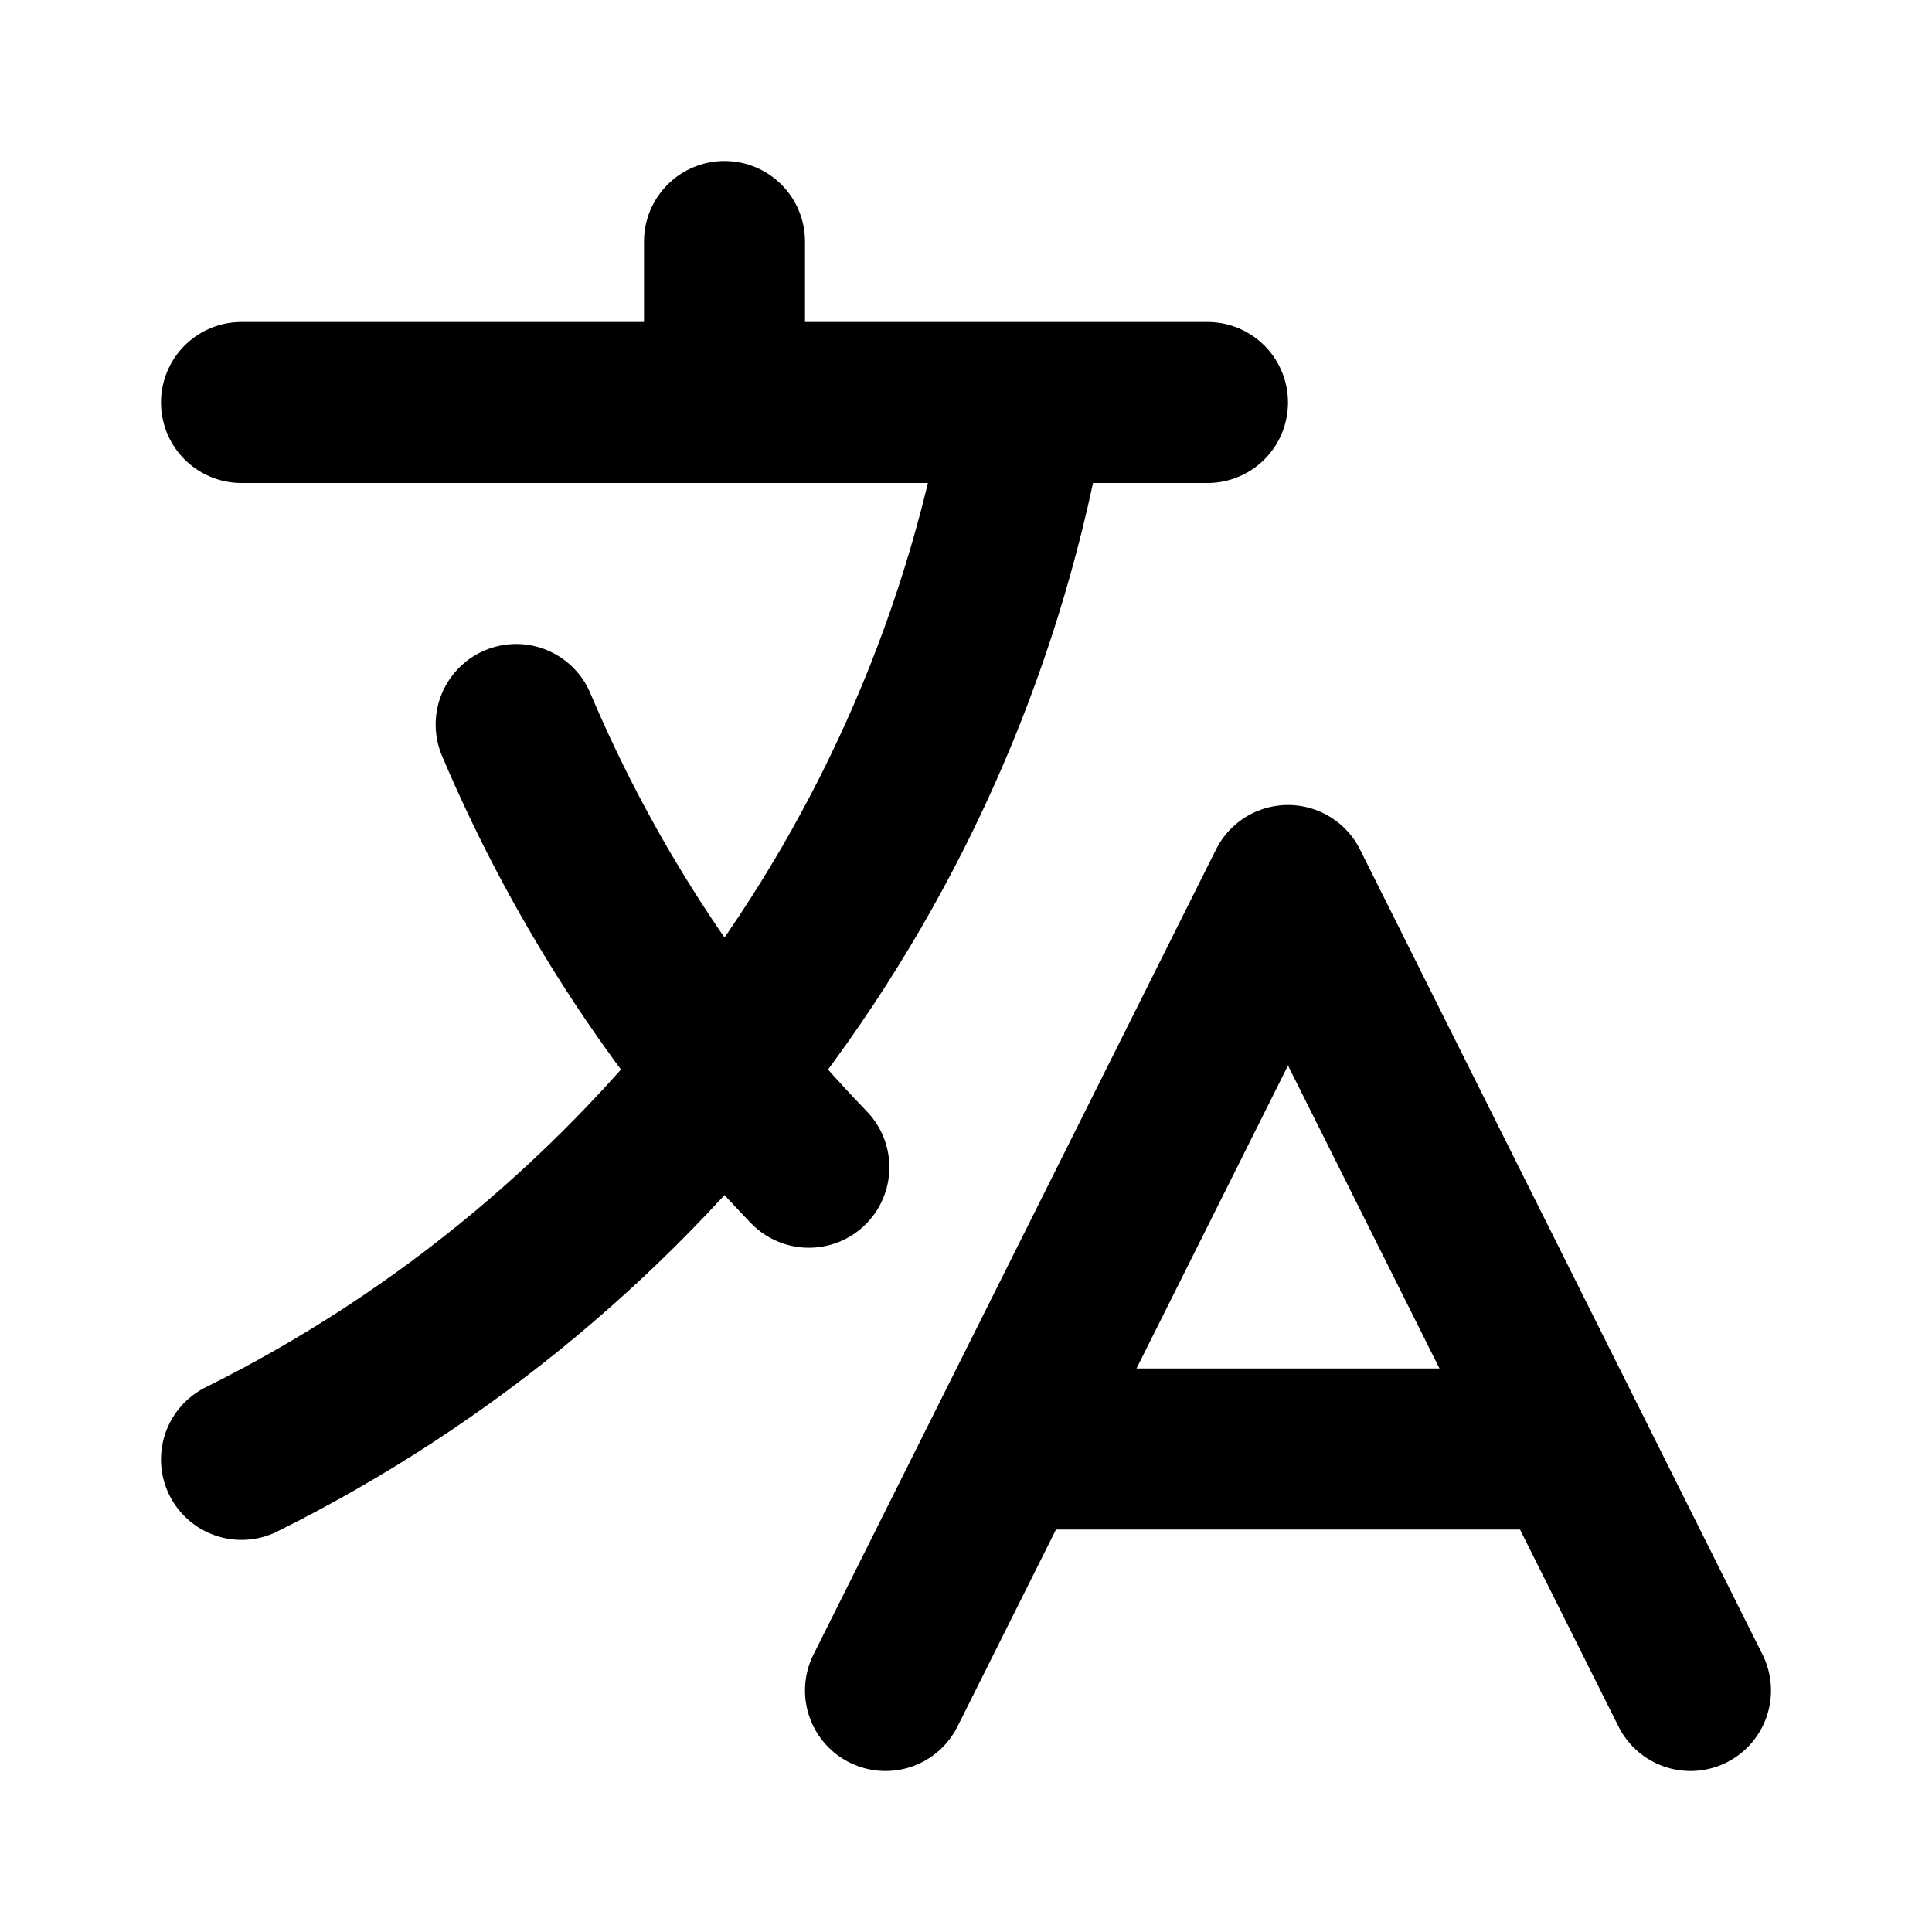
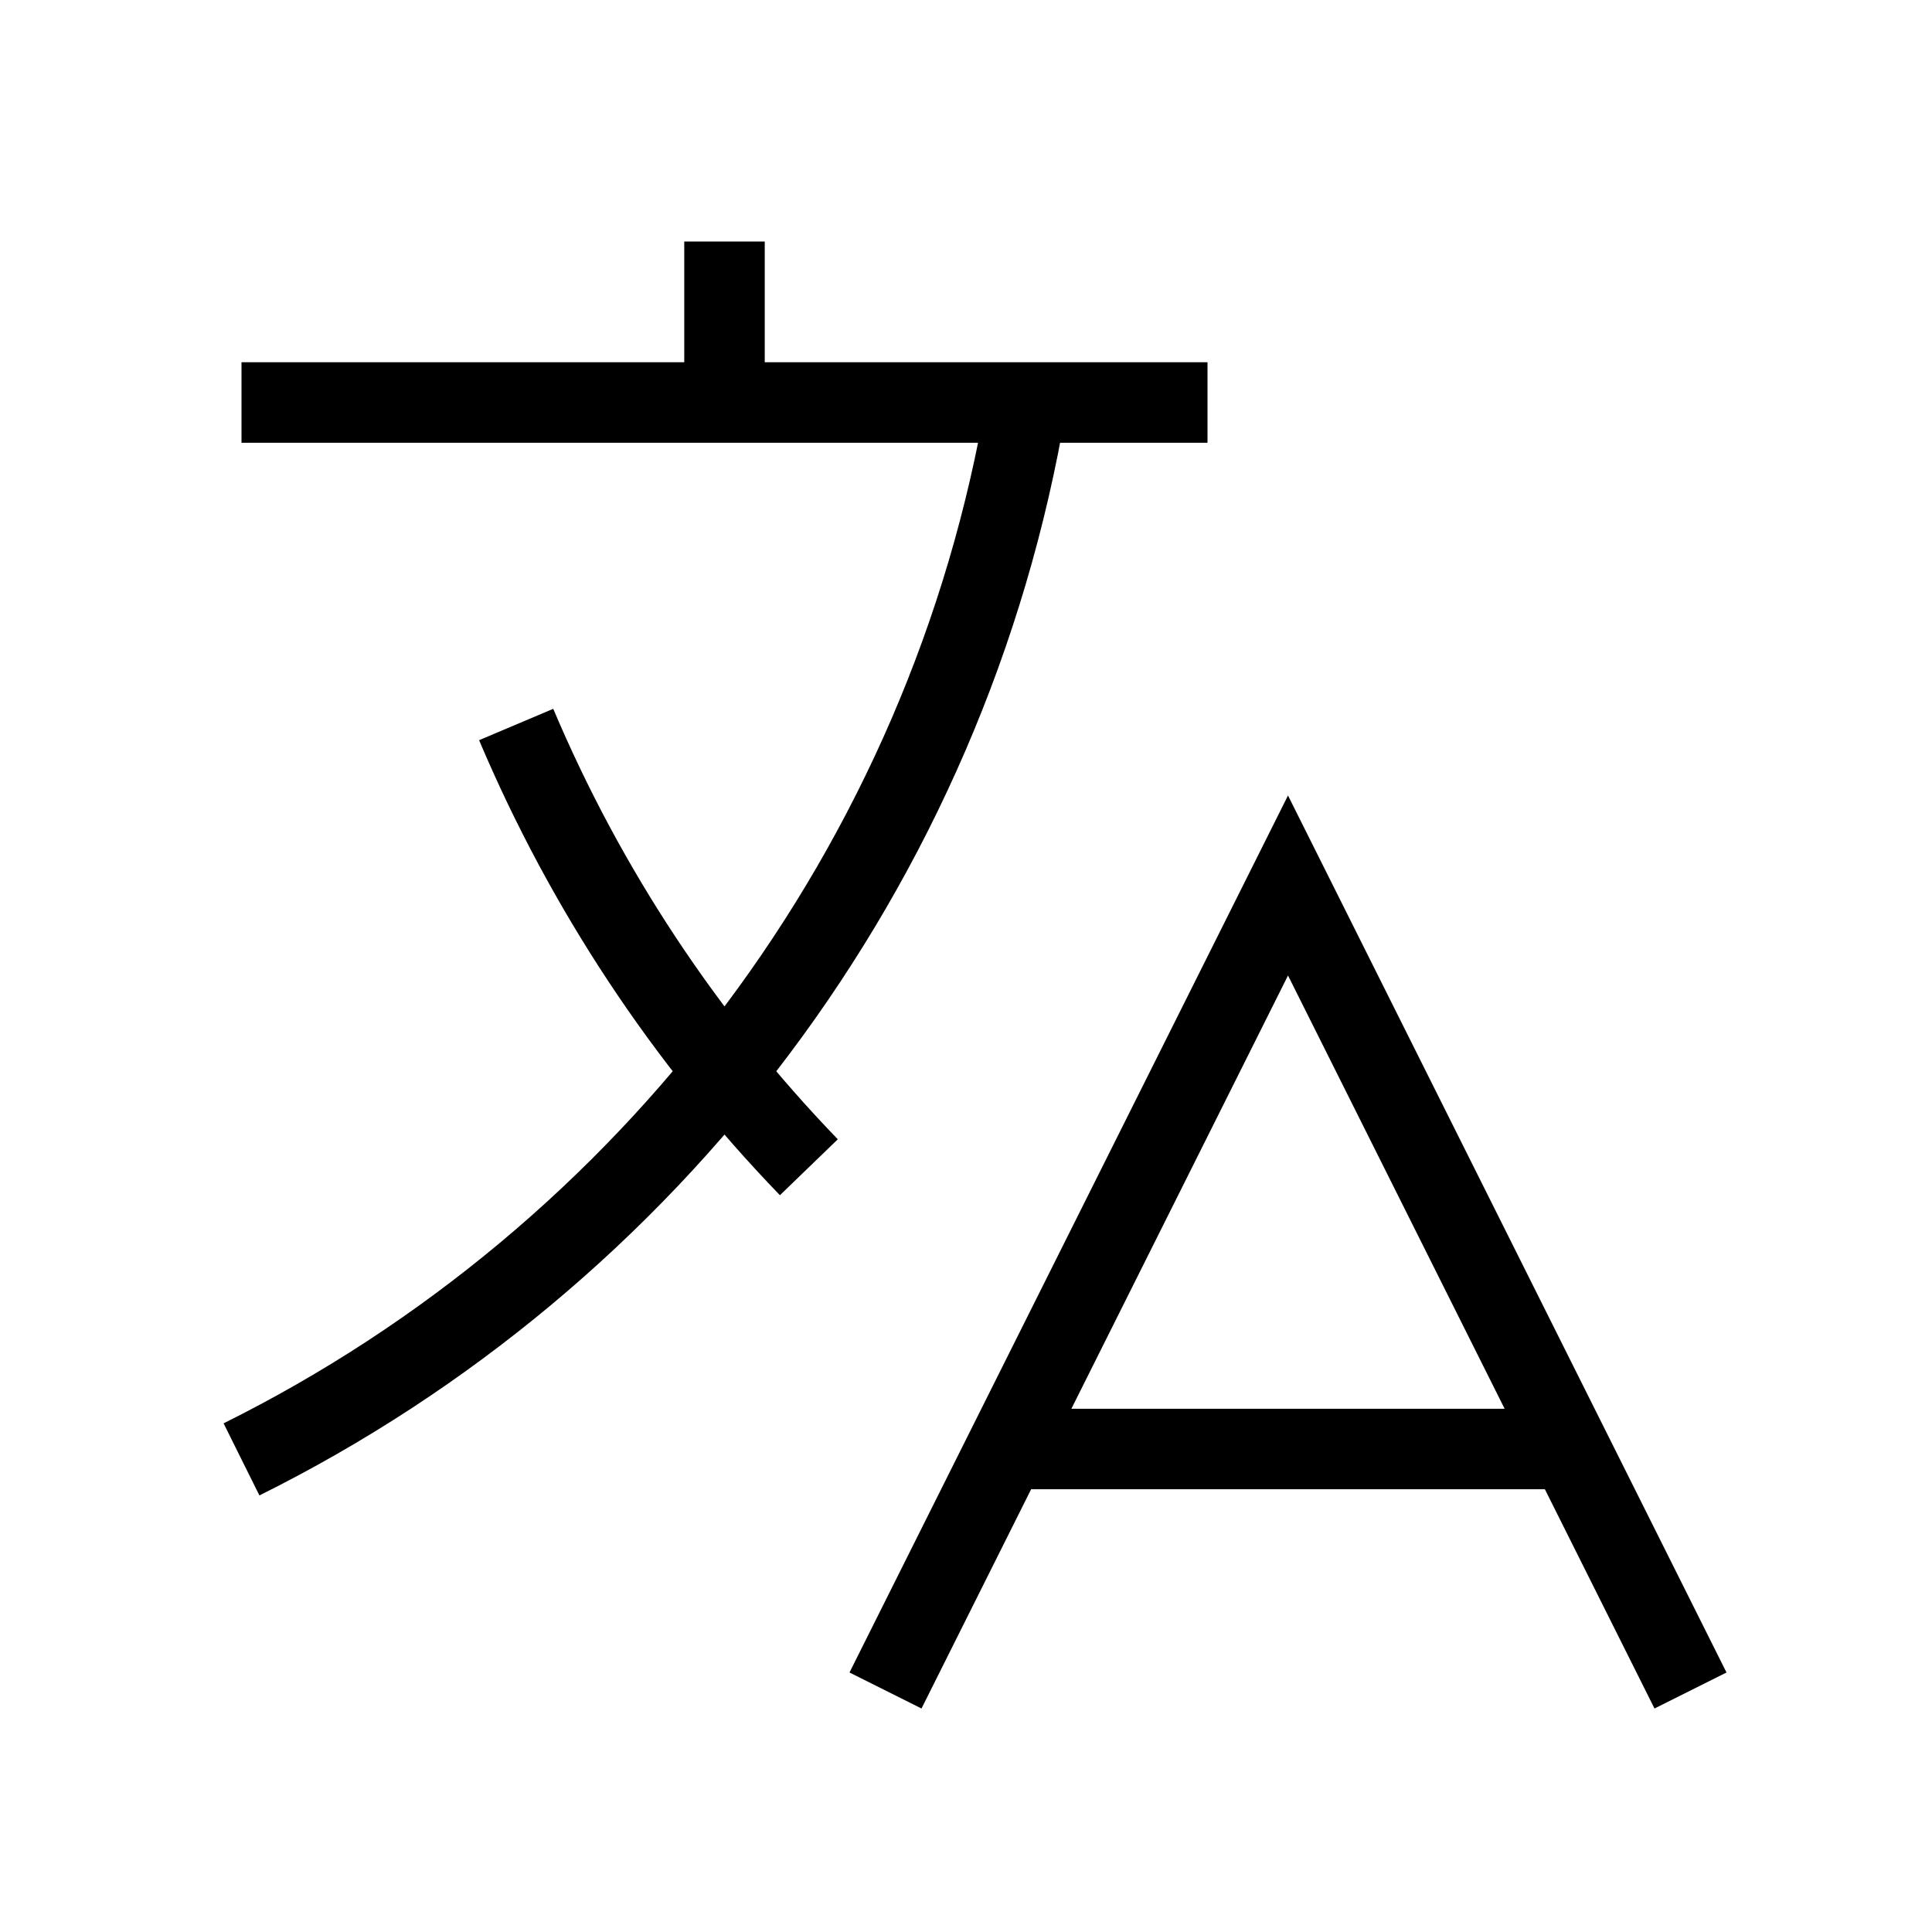
- <svg xmlns="http://www.w3.org/2000/svg" class="w-6 h-6" fill="none" stroke="currentColor" viewBox="0 0 24 24">
-   <path stroke-linecap="round" stroke-linejoin="round" stroke-width="2" d="M3 5h12M9 3v2m1.048 9.5A18.022 18.022 0 016.412 9m6.088 9h7M11 21l5-10 5 10M12.751 5C11.783 10.77 8.07 15.61 3 18.129" />
+ <svg xmlns="http://www.w3.org/2000/svg" className="w-6 h-6" fill="none" stroke="currentColor" viewBox="0 0 24 24">
+   <path strokeLinecap="round" strokeLinejoin="round" strokeWidth="2" d="M3 5h12M9 3v2m1.048 9.5A18.022 18.022 0 016.412 9m6.088 9h7M11 21l5-10 5 10M12.751 5C11.783 10.77 8.07 15.61 3 18.129" />
</svg>
